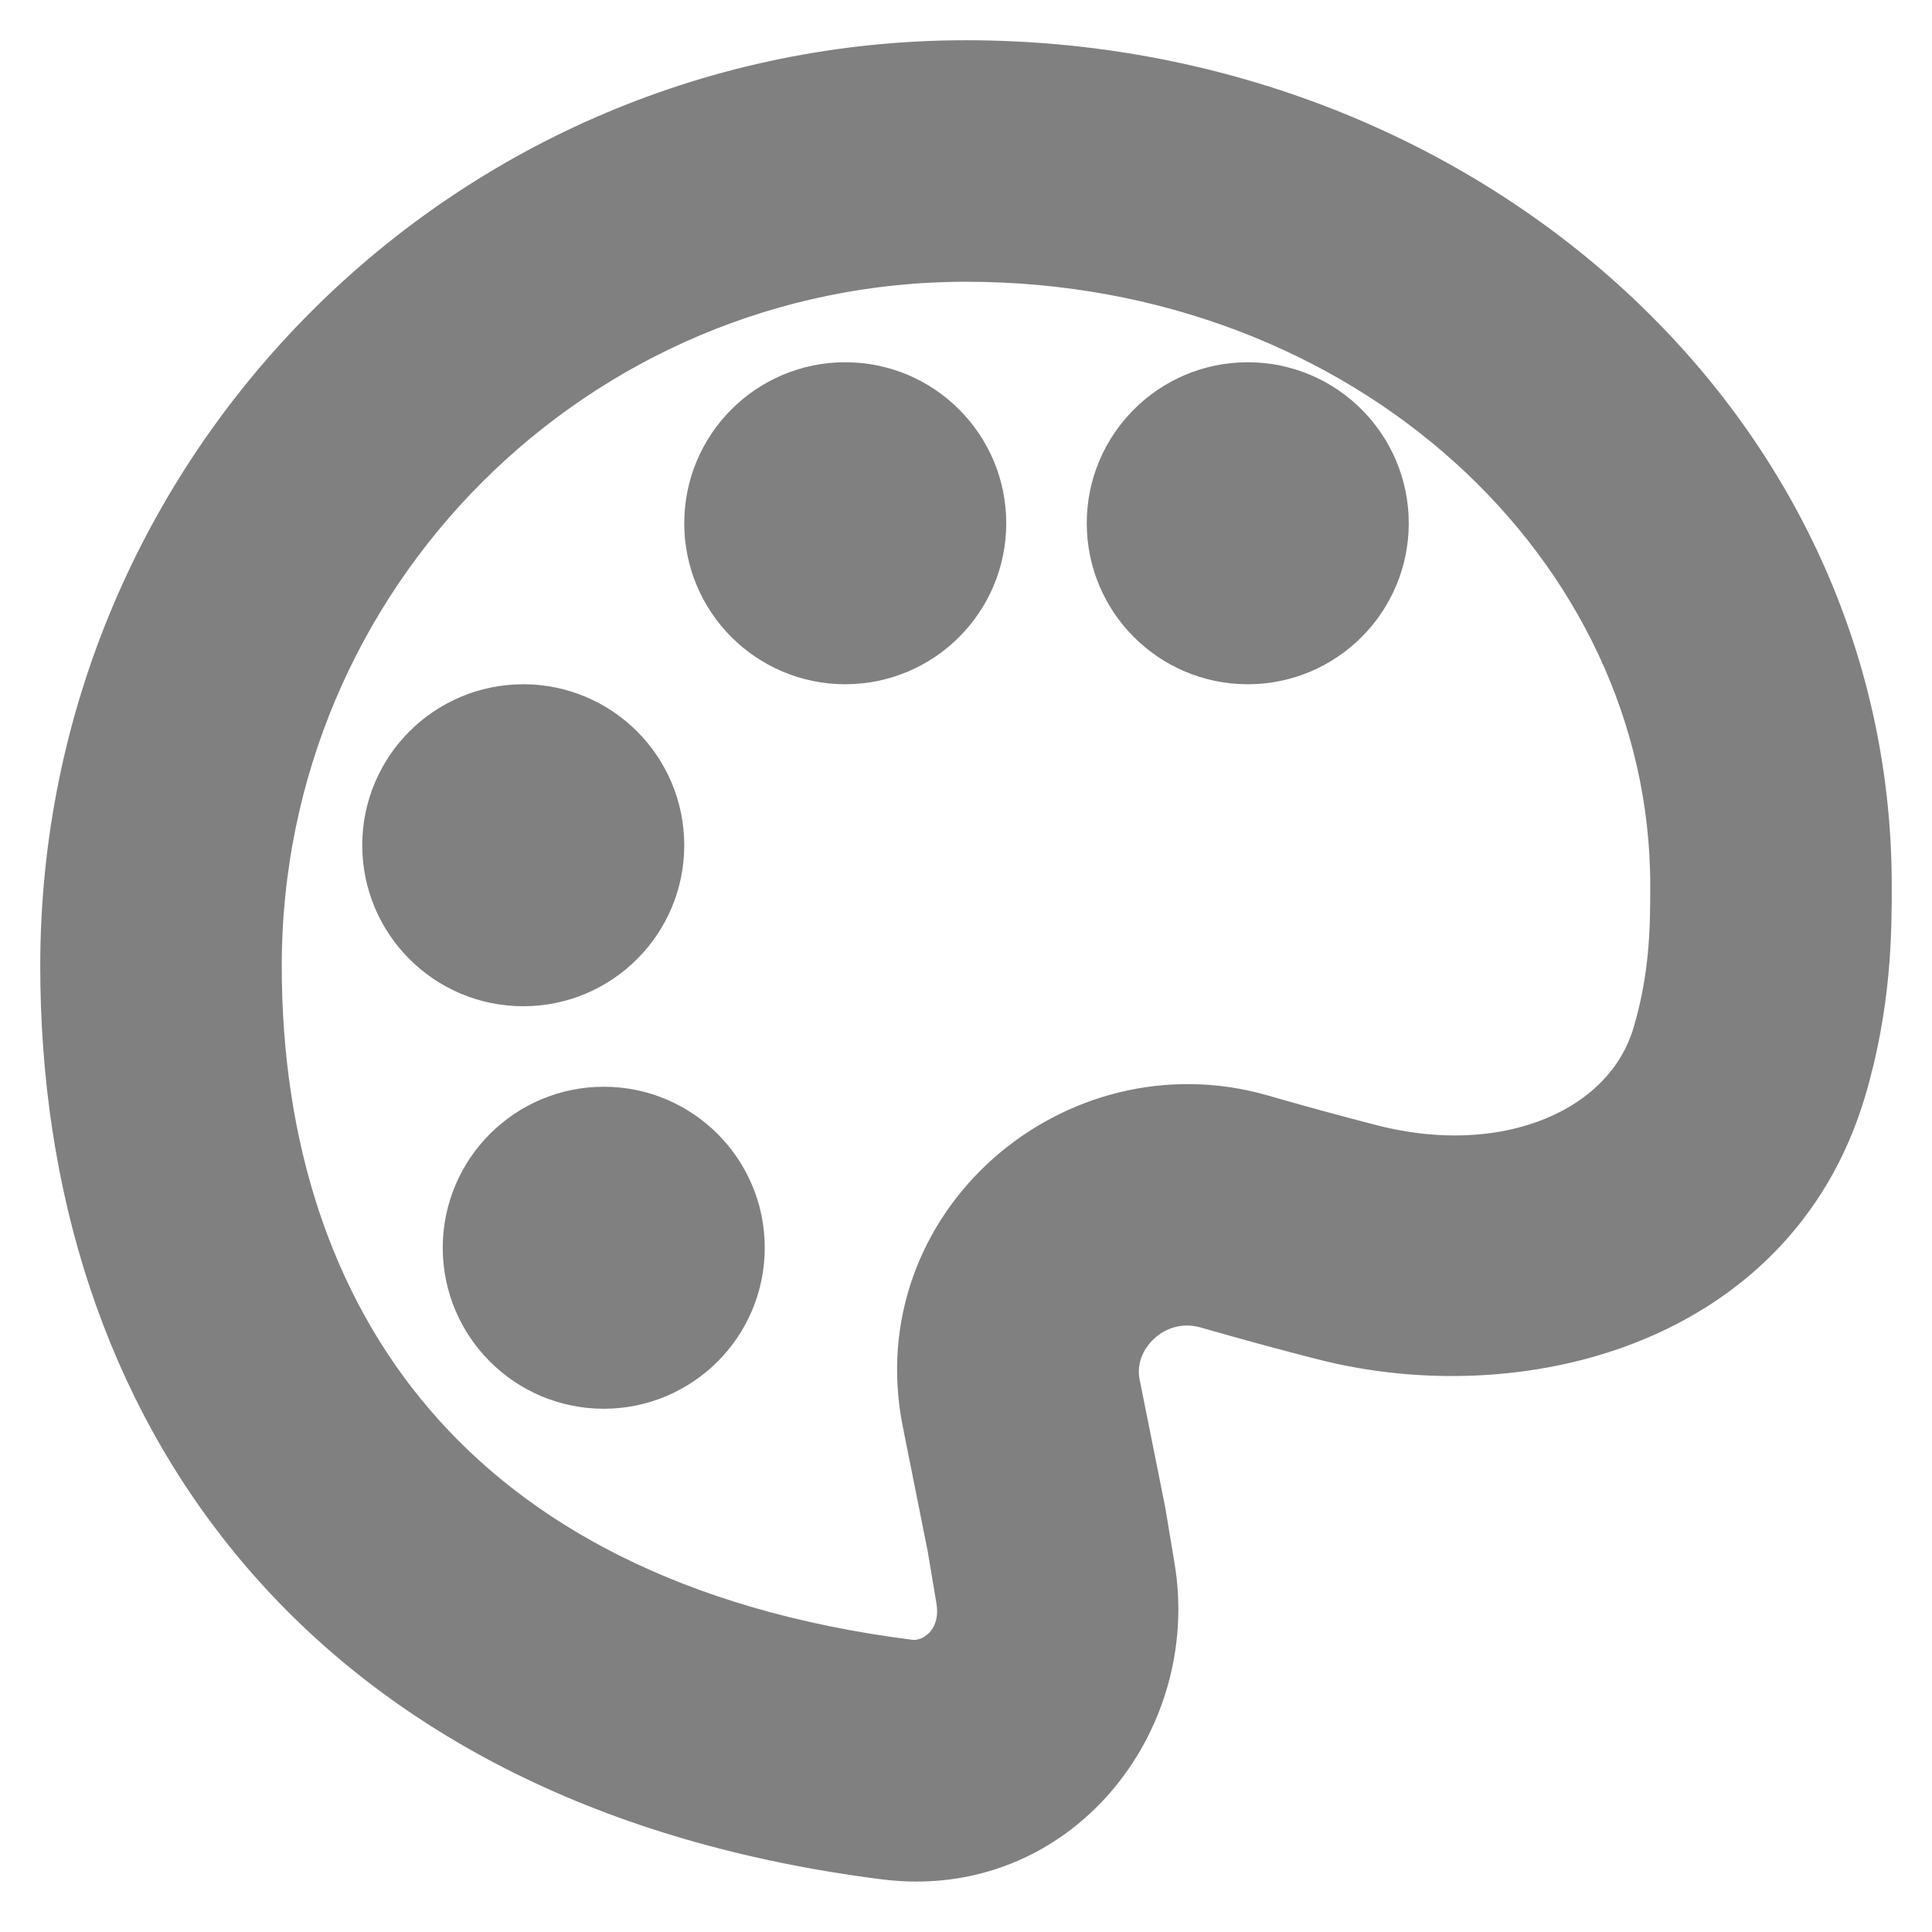
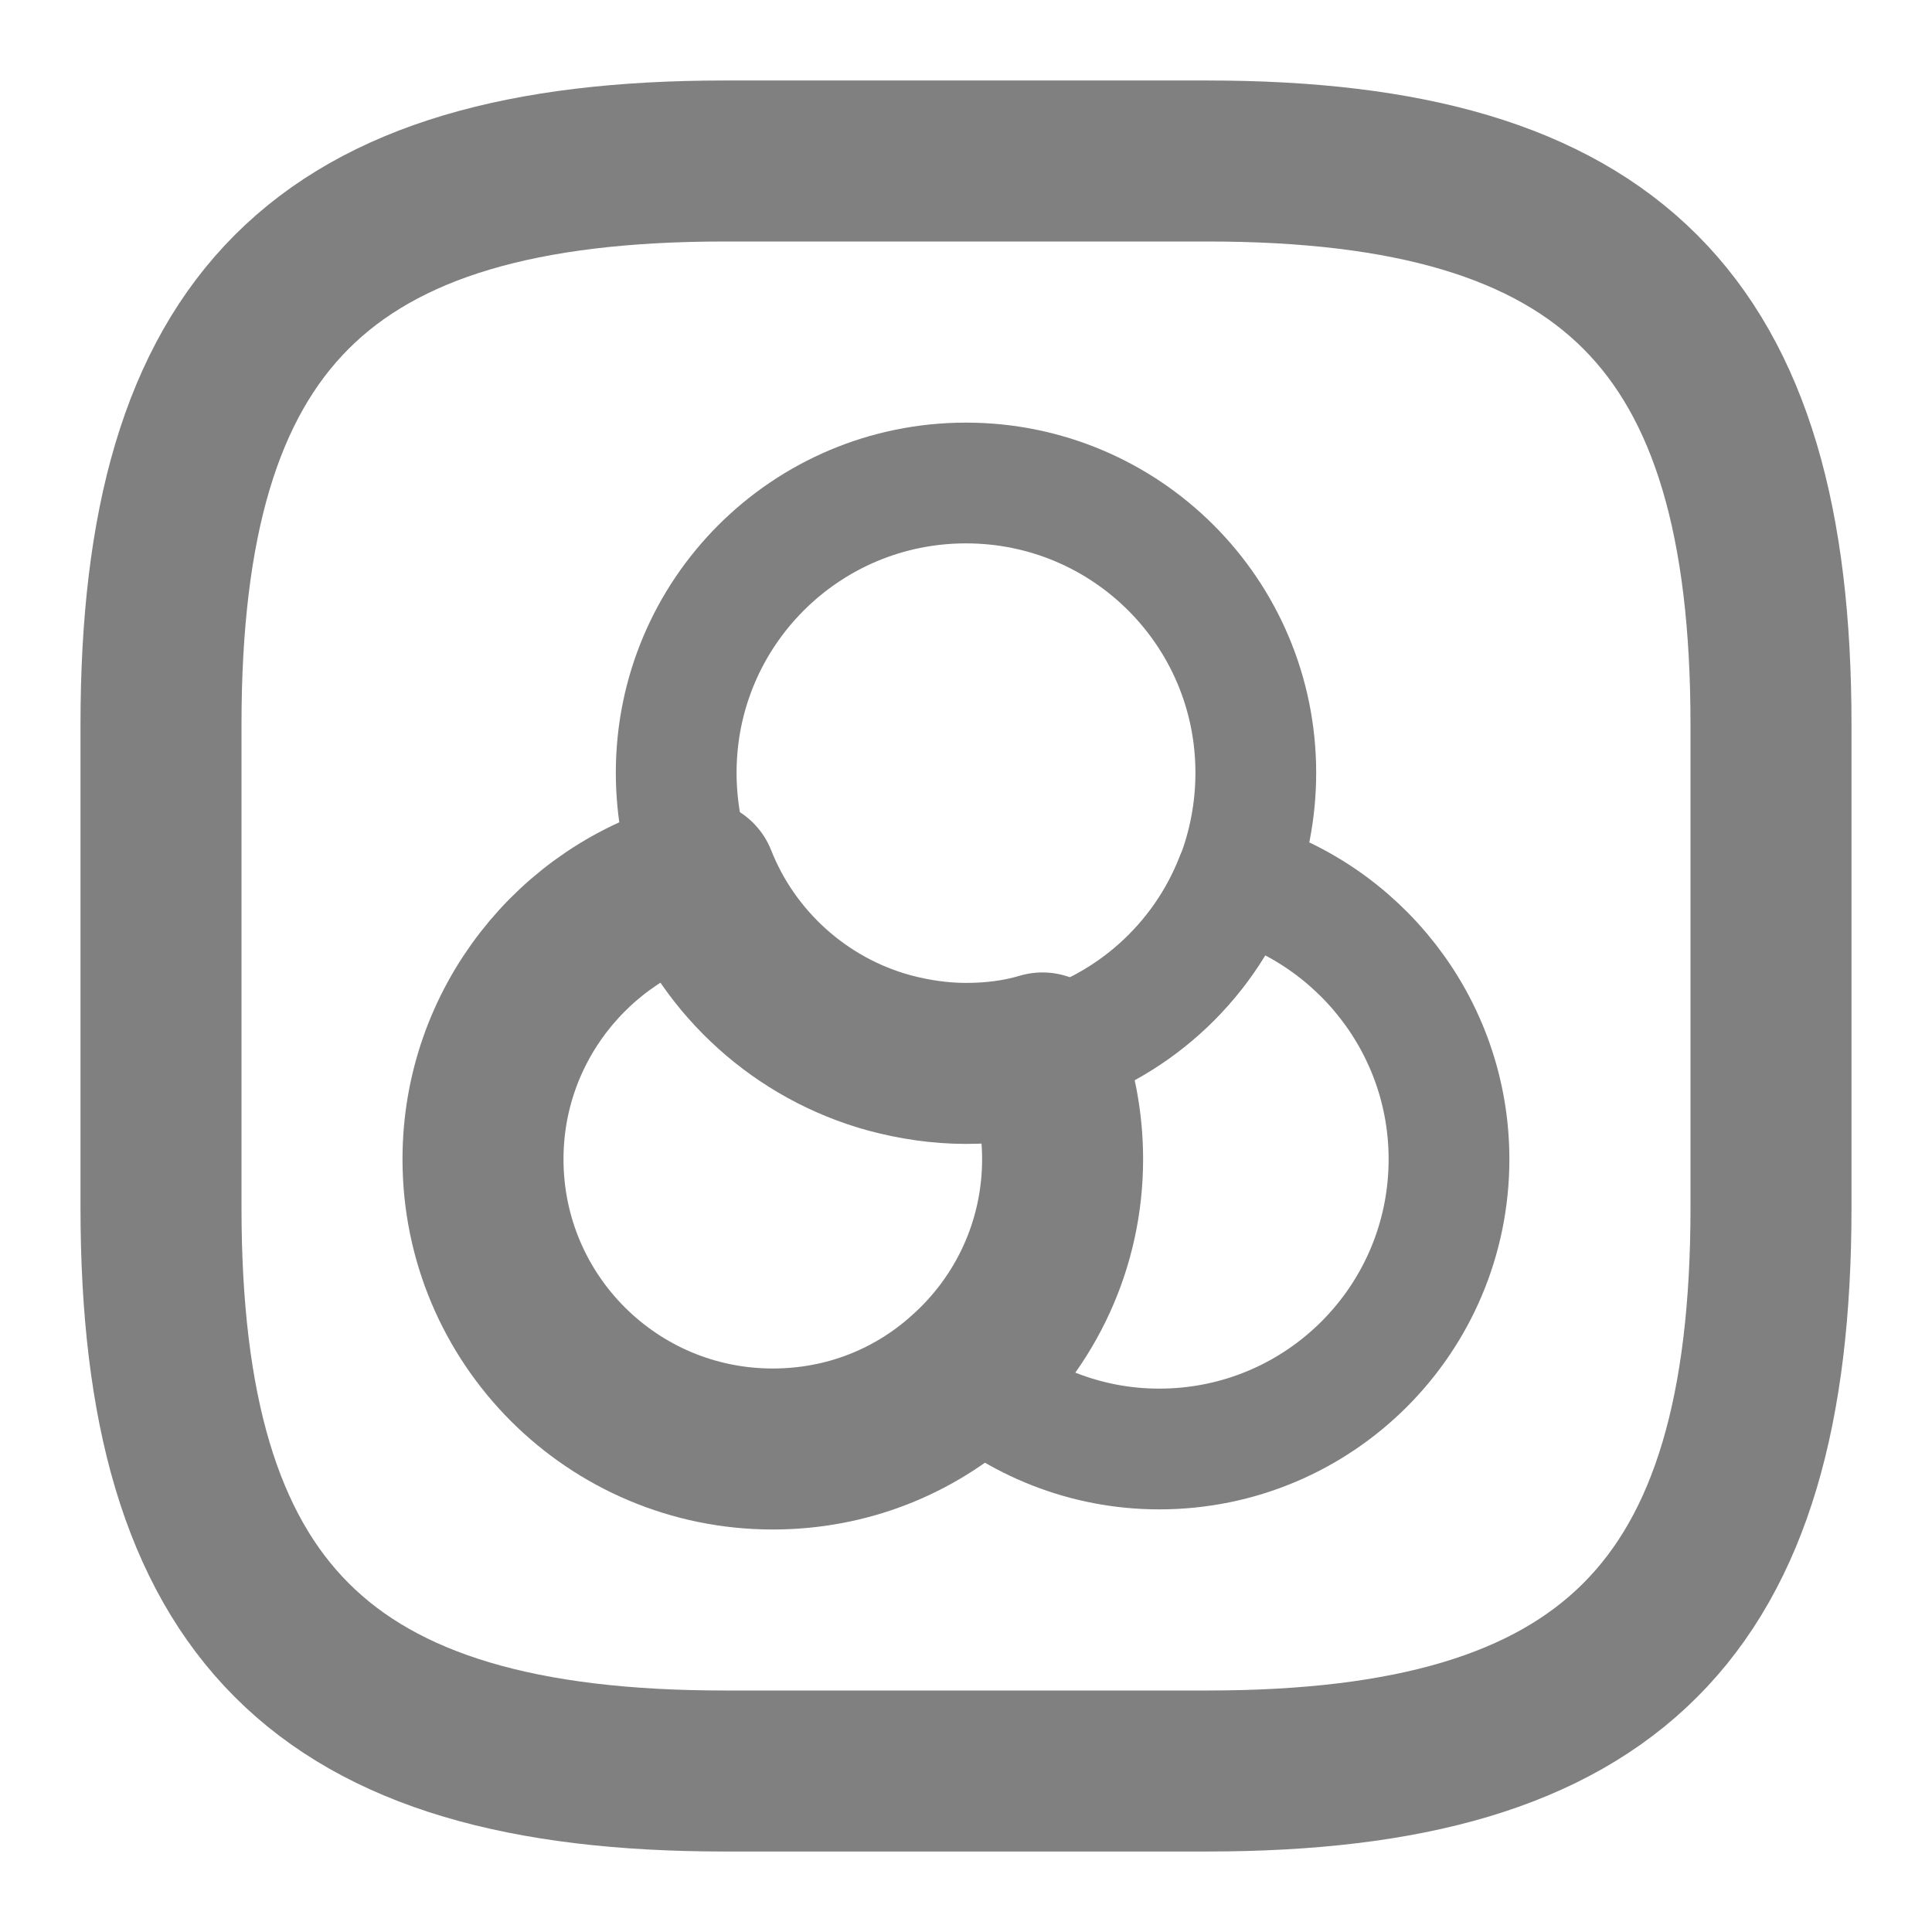
- <svg xmlns="http://www.w3.org/2000/svg" viewBox="0 0 24 24" fill="none" stroke="#808080">
+ <svg xmlns="http://www.w3.org/2000/svg" viewBox="0 0 24 24" fill="none">
  <g id="SVGRepo_bgCarrier" stroke-width="0" />
  <g id="SVGRepo_tracerCarrier" stroke-linecap="round" stroke-linejoin="round" />
  <g id="SVGRepo_iconCarrier">
-     <path d="M8 10.5C8 11.328 7.328 12 6.5 12C5.672 12 5 11.328 5 10.5C5 9.672 5.672 9 6.5 9C7.328 9 8 9.672 8 10.5Z" fill="#808080" />
-     <path d="M10.5 8C11.328 8 12 7.328 12 6.5C12 5.672 11.328 5 10.5 5C9.672 5 9 5.672 9 6.5C9 7.328 9.672 8 10.5 8Z" fill="#808080" />
-     <path d="M17 6.5C17 7.328 16.328 8 15.5 8C14.672 8 14 7.328 14 6.5C14 5.672 14.672 5 15.5 5C16.328 5 17 5.672 17 6.5Z" fill="#808080" />
-     <path d="M7.5 17C8.328 17 9 16.328 9 15.5C9 14.672 8.328 14 7.5 14C6.672 14 6 14.672 6 15.5C6 16.328 6.672 17 7.5 17Z" fill="#808080" />
-     <path fill-rule="evenodd" clip-rule="evenodd" d="M1 12C1 5.925 5.925 1 12 1C17.971 1 23 5.349 23 11V11.015C23 11.543 23 12.446 22.683 13.499C21.85 16.258 18.82 16.996 16.495 16.402C16.011 16.279 15.524 16.145 15.057 16.011C14.251 15.779 13.518 16.49 13.666 17.232L13.984 18.82L14.098 19.507C14.395 21.289 13.002 23.102 11.017 22.85C7.65 22.423 5.12 21.101 3.436 19.133C1.757 17.171 1 14.661 1 12ZM12 3C7.029 3 3 7.029 3 12C3 14.285 3.647 16.303 4.956 17.833C6.259 19.356 8.3 20.489 11.268 20.866C11.735 20.925 12.235 20.491 12.126 19.836L12.016 19.18L11.705 17.624C11.247 15.332 13.442 13.466 15.609 14.088C16.062 14.219 16.529 14.347 16.99 14.465C18.776 14.921 20.374 14.225 20.768 12.921C20.997 12.161 21 11.506 21 11C21 6.651 17.075 3 12 3Z" fill="#808080" />
+     <path d="M13.2 14.4C13.2 15.46 12.74 16.42 12 17.08C11.36 17.66 10.52 18 9.6 18C7.61 18 6 16.39 6 14.4C6 12.74 7.13 11.34 8.65 10.93C9.06 11.97 9.95 12.78 11.05 13.08C11.35 13.16 11.67 13.21 12 13.21C12.33 13.21 12.65 13.17 12.95 13.08C13.11 13.48 13.2 13.93 13.2 14.4Z" stroke="#808080" stroke-width="2" stroke-linecap="round" stroke-linejoin="round" />
+     <path d="M15.6 9.6C15.6 10.07 15.51 10.52 15.35 10.93C14.94 11.97 14.05 12.78 12.95 13.08C12.65 13.16 12.33 13.21 12 13.21C11.67 13.21 11.35 13.17 11.05 13.08C9.95 12.78 9.06 11.98 8.65 10.93C8.49 10.52 8.4 10.07 8.4 9.6C8.4 7.61 10.01 6 12 6C13.99 6 15.6 7.61 15.6 9.6Z" stroke="#808080" stroke-width="1.5" stroke-linecap="round" stroke-linejoin="round" />
+     <path d="M18 14.4C18 16.39 16.39 18 14.4 18C13.48 18 12.64 17.65 12 17.08C12.74 16.43 13.2 15.47 13.2 14.4C13.2 13.93 13.11 13.48 12.95 13.07C14.05 12.77 14.94 11.97 15.35 10.92C16.87 11.34 18 12.74 18 14.4Z" stroke="#808080" stroke-width="1.5" stroke-linecap="round" stroke-linejoin="round" />
+     <path d="M9 22H15C20 22 22 20 22 15V9C22 4 20 2 15 2H9C4 2 2 4 2 9V15C2 20 4 22 9 22Z" stroke="#808080" stroke-width="2" stroke-linecap="round" stroke-linejoin="round" />
  </g>
</svg>
